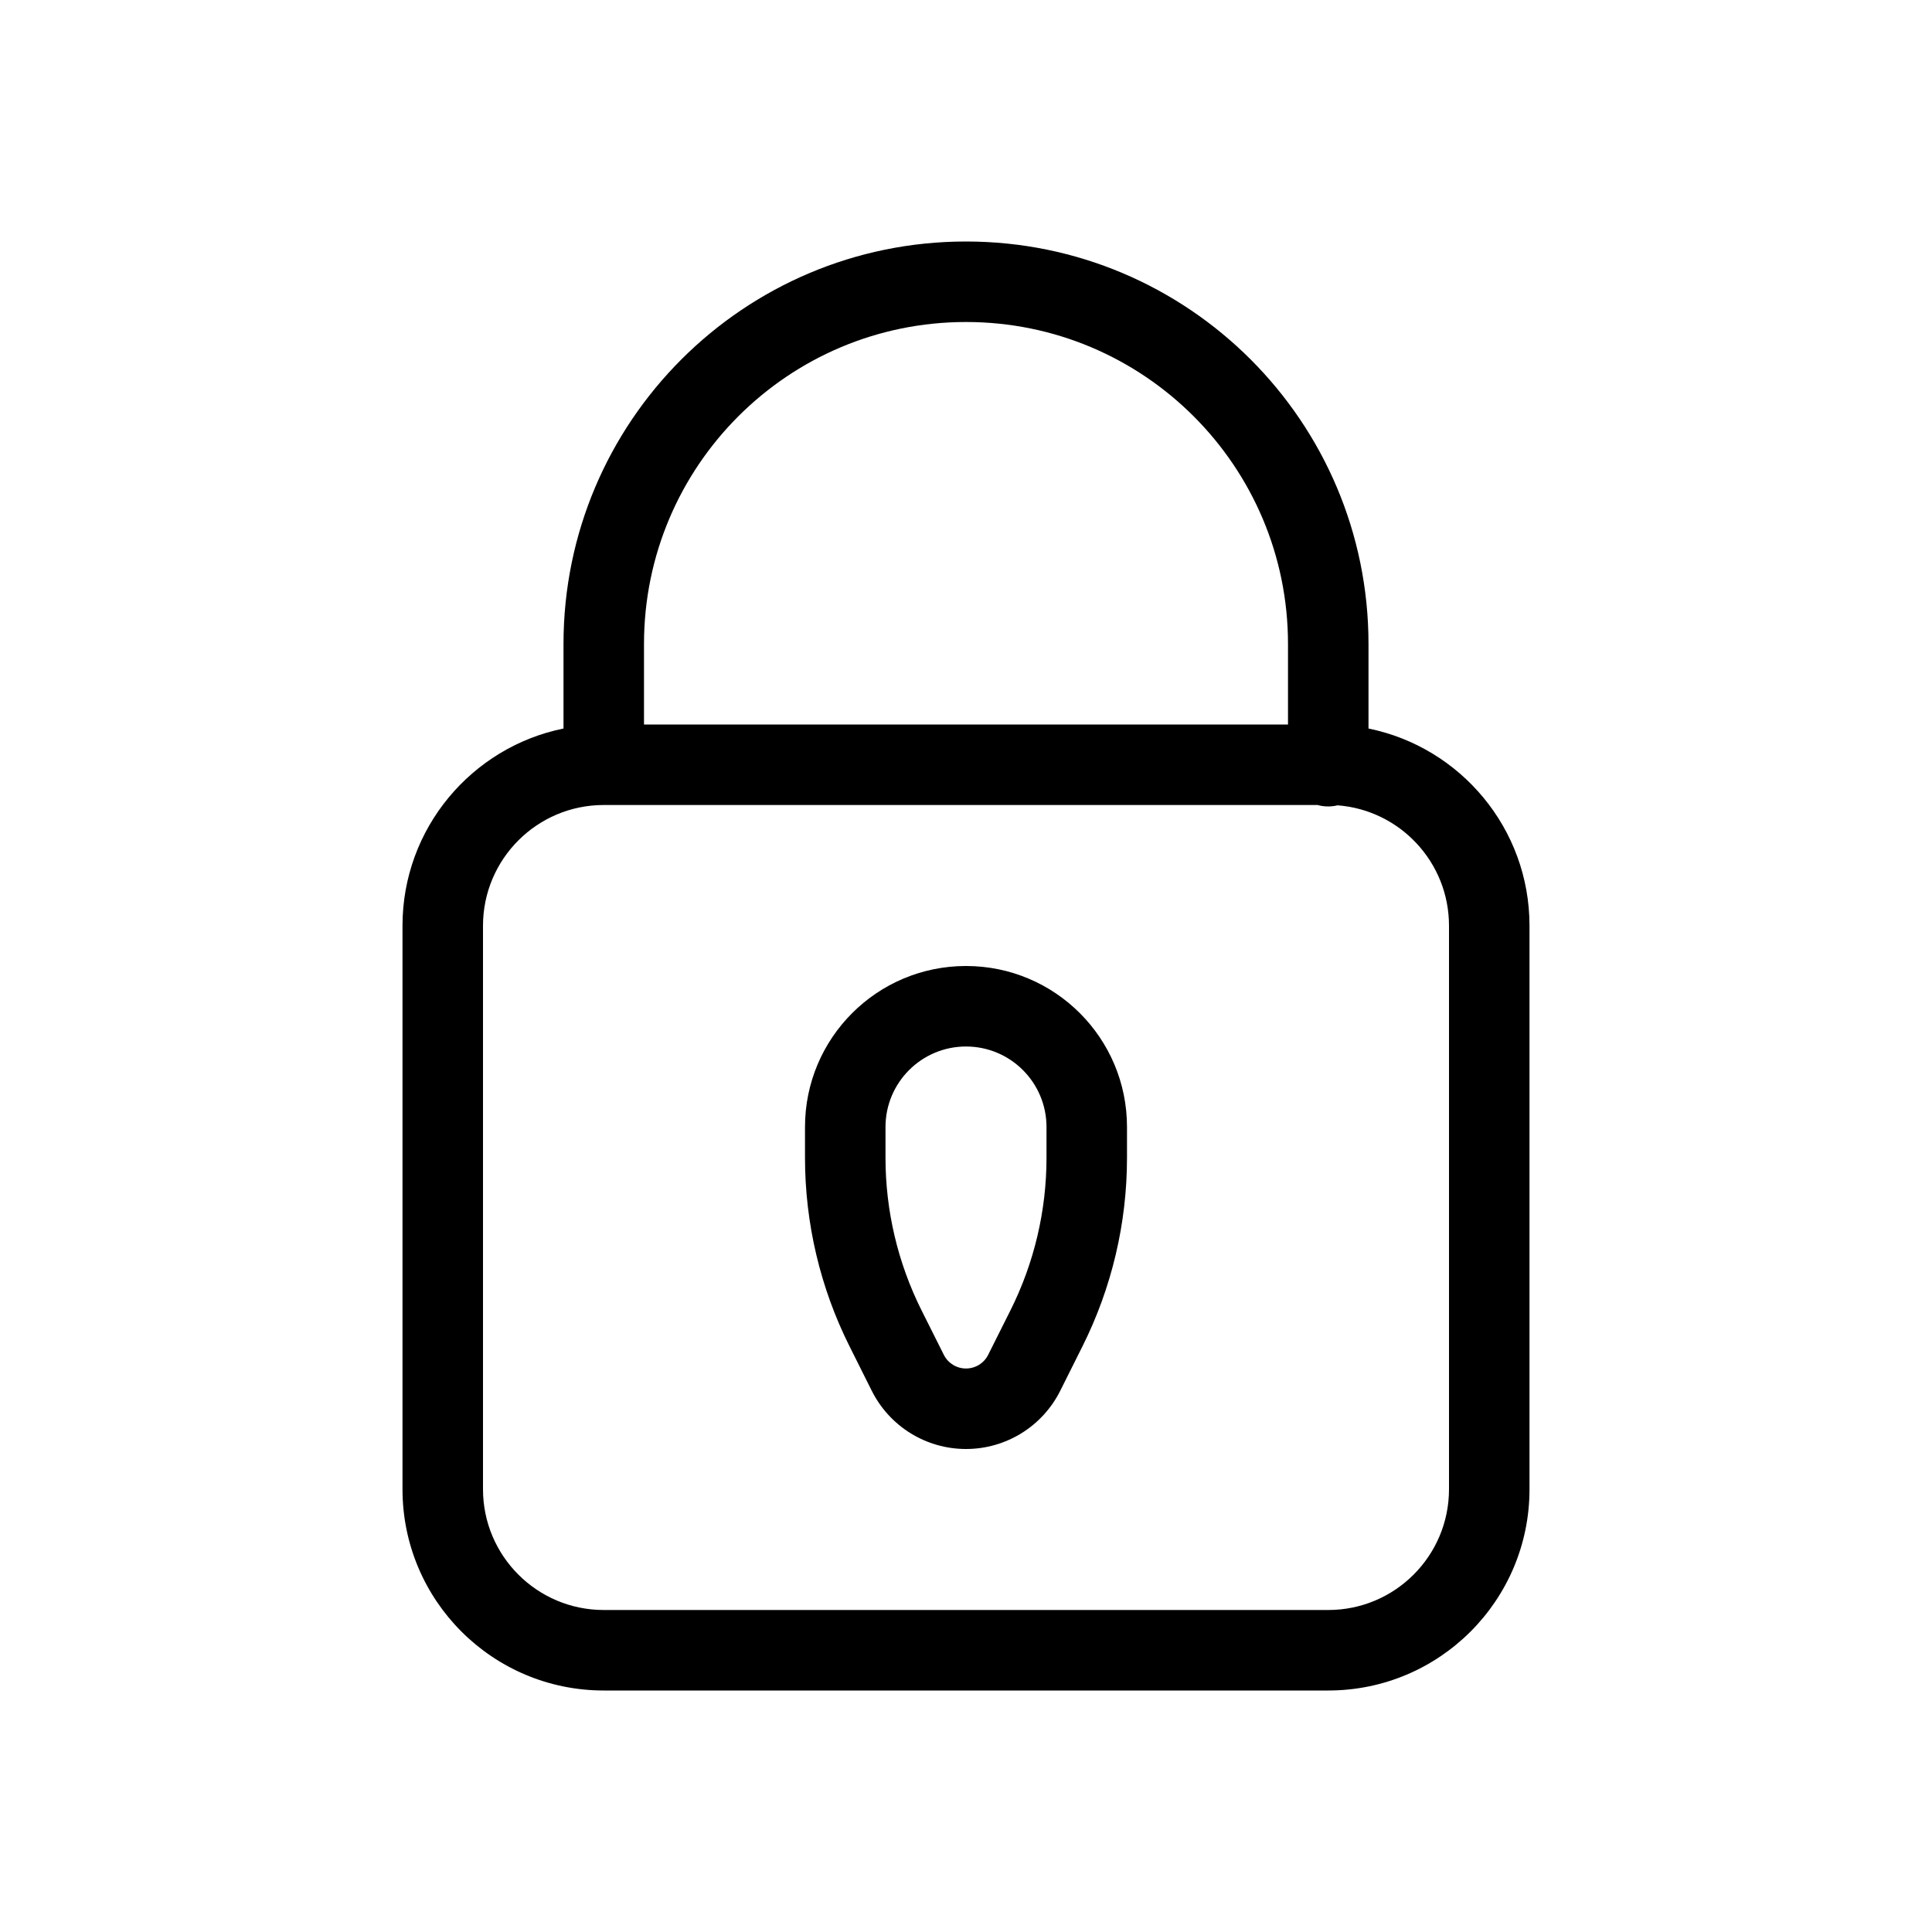
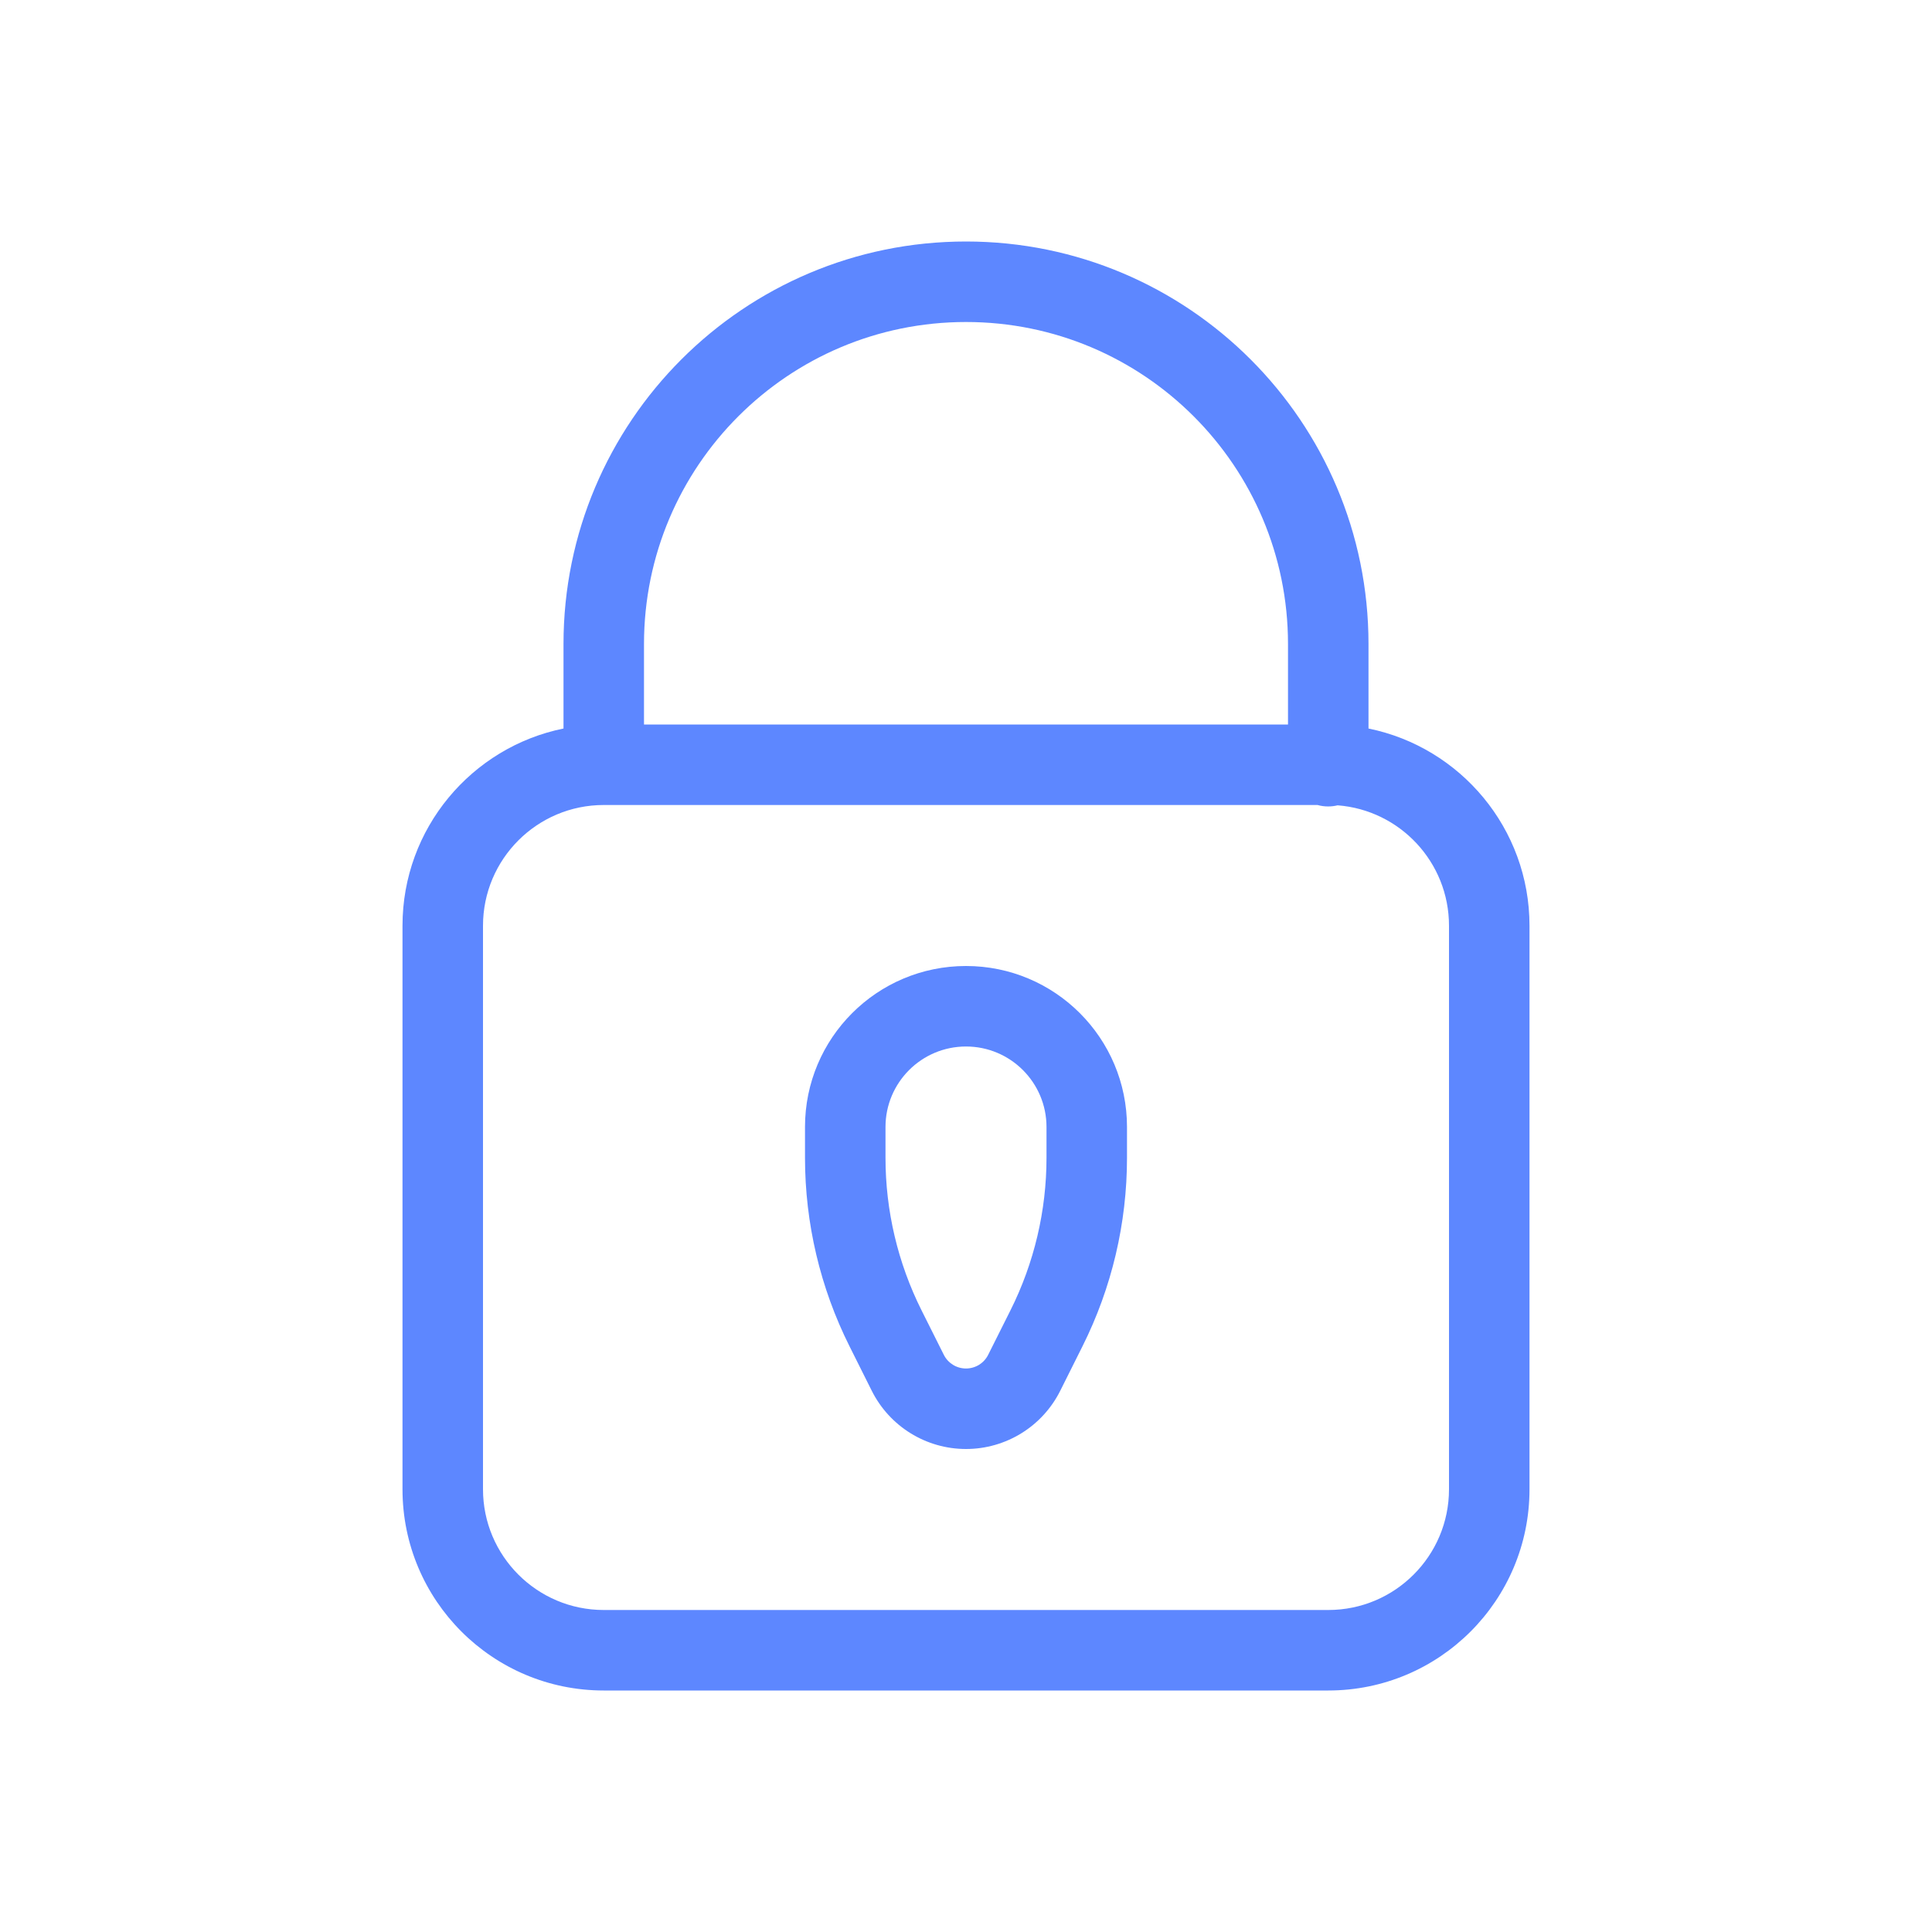
- <svg xmlns="http://www.w3.org/2000/svg" fill="#000000" width="800px" height="800px" viewBox="0 0 24 24">
+ <svg xmlns="http://www.w3.org/2000/svg" fill="#5d87ff" width="40" height="40" viewBox="0 0 24 24">
  <path d="M16.616,10.004 C16.579,10.013 16.54,10.018 16.5,10.018 C16.454,10.018 16.409,10.012 16.367,10 L7.5,10 C6.672,10 6,10.672 6,11.5 L6,18.5 C6,19.328 6.672,20 7.5,20 L16.5,20 C17.328,20 18,19.328 18,18.5 L18,11.5 C18,10.71 17.39,10.063 16.616,10.004 L16.616,10.004 Z M8,9 L16,9 L16,8 C16,5.791 14.209,4 12,4 C9.791,4 8,5.791 8,8 L8,9 Z M17,9.05 C18.141,9.282 19,10.291 19,11.5 L19,18.5 C19,19.881 17.881,21 16.5,21 L7.5,21 C6.119,21 5,19.881 5,18.5 L5,11.5 C5,10.291 5.859,9.282 7,9.05 L7,8 C7,5.239 9.239,3 12,3 C14.761,3 17,5.239 17,8 L17,9.05 Z M11,14 L11,14.382 C11,15.04 11.153,15.688 11.447,16.276 L11.724,16.829 C11.776,16.934 11.883,17 12,17 C12.117,17 12.224,16.934 12.276,16.829 L12.553,16.276 C12.847,15.688 13,15.04 13,14.382 L13,14 C13,13.448 12.552,13 12,13 C11.448,13 11,13.448 11,14 Z M10,14 C10,12.895 10.895,12 12,12 C13.105,12 14,12.895 14,14 L14,14.382 C14,15.195 13.811,15.997 13.447,16.724 L13.171,17.276 C12.949,17.72 12.496,18 12,18 C11.504,18 11.051,17.72 10.829,17.276 L10.553,16.724 C10.189,15.997 10,15.195 10,14.382 L10,14 Z" />
</svg>
